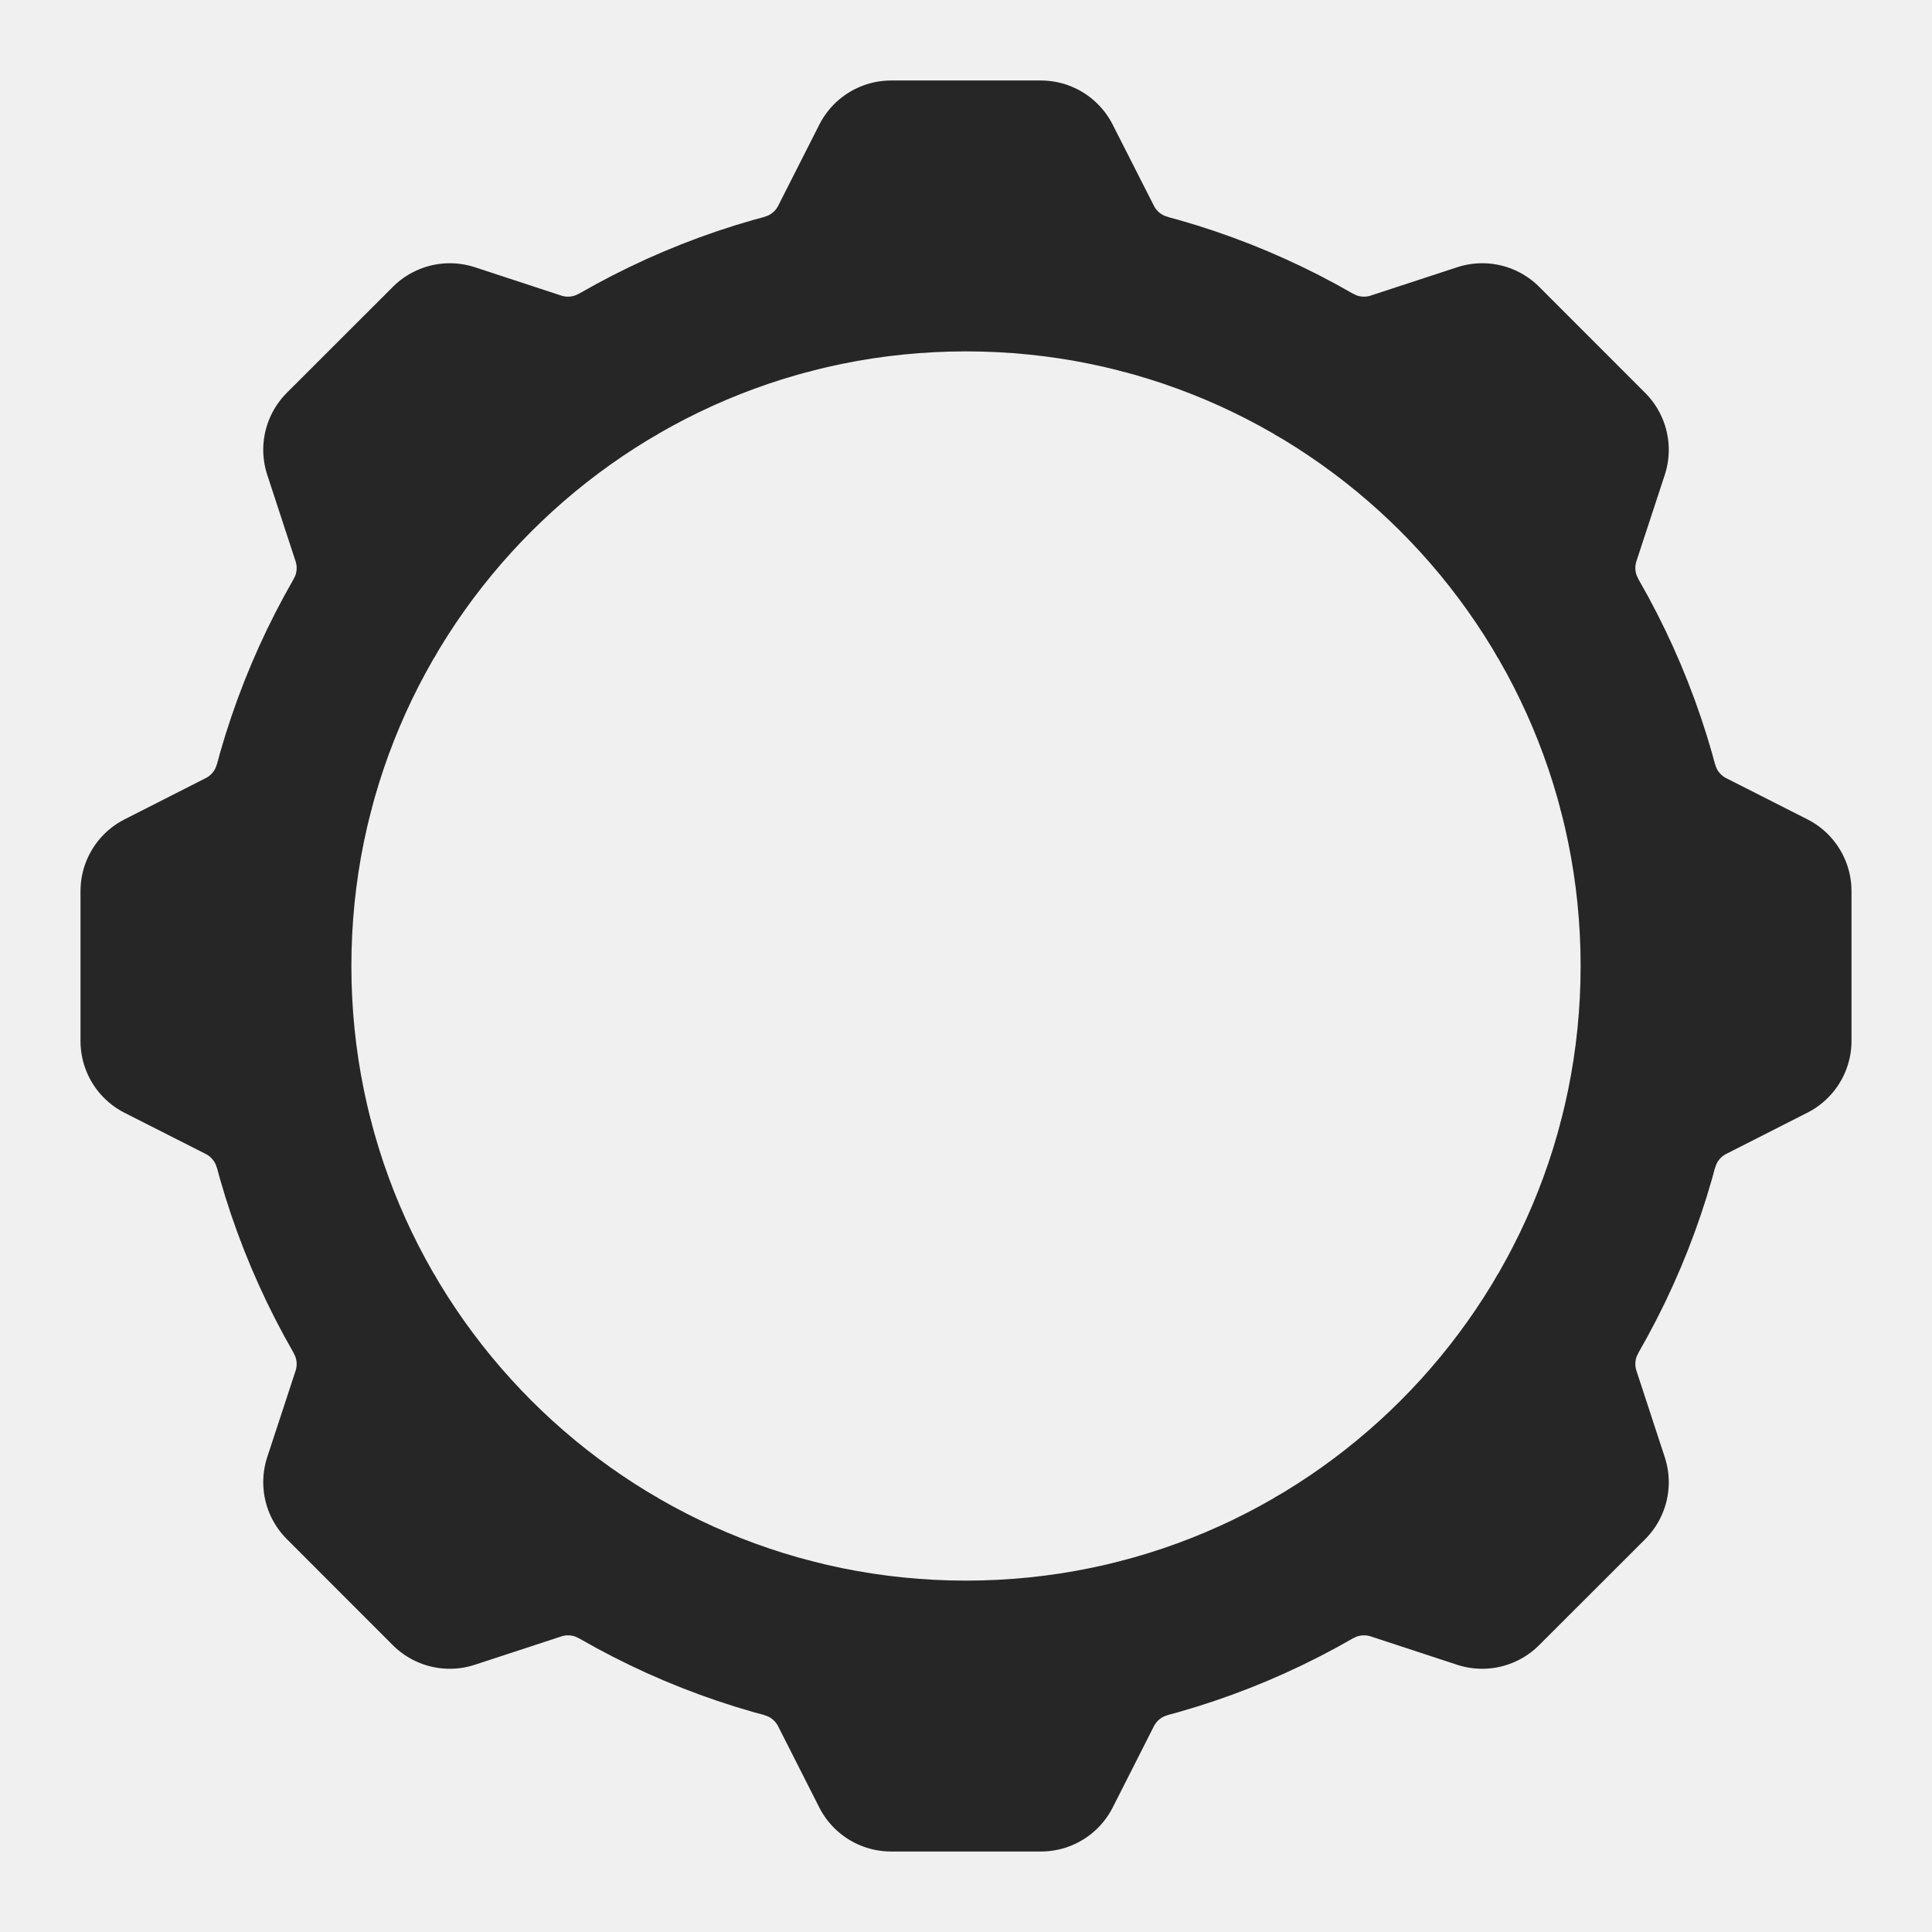
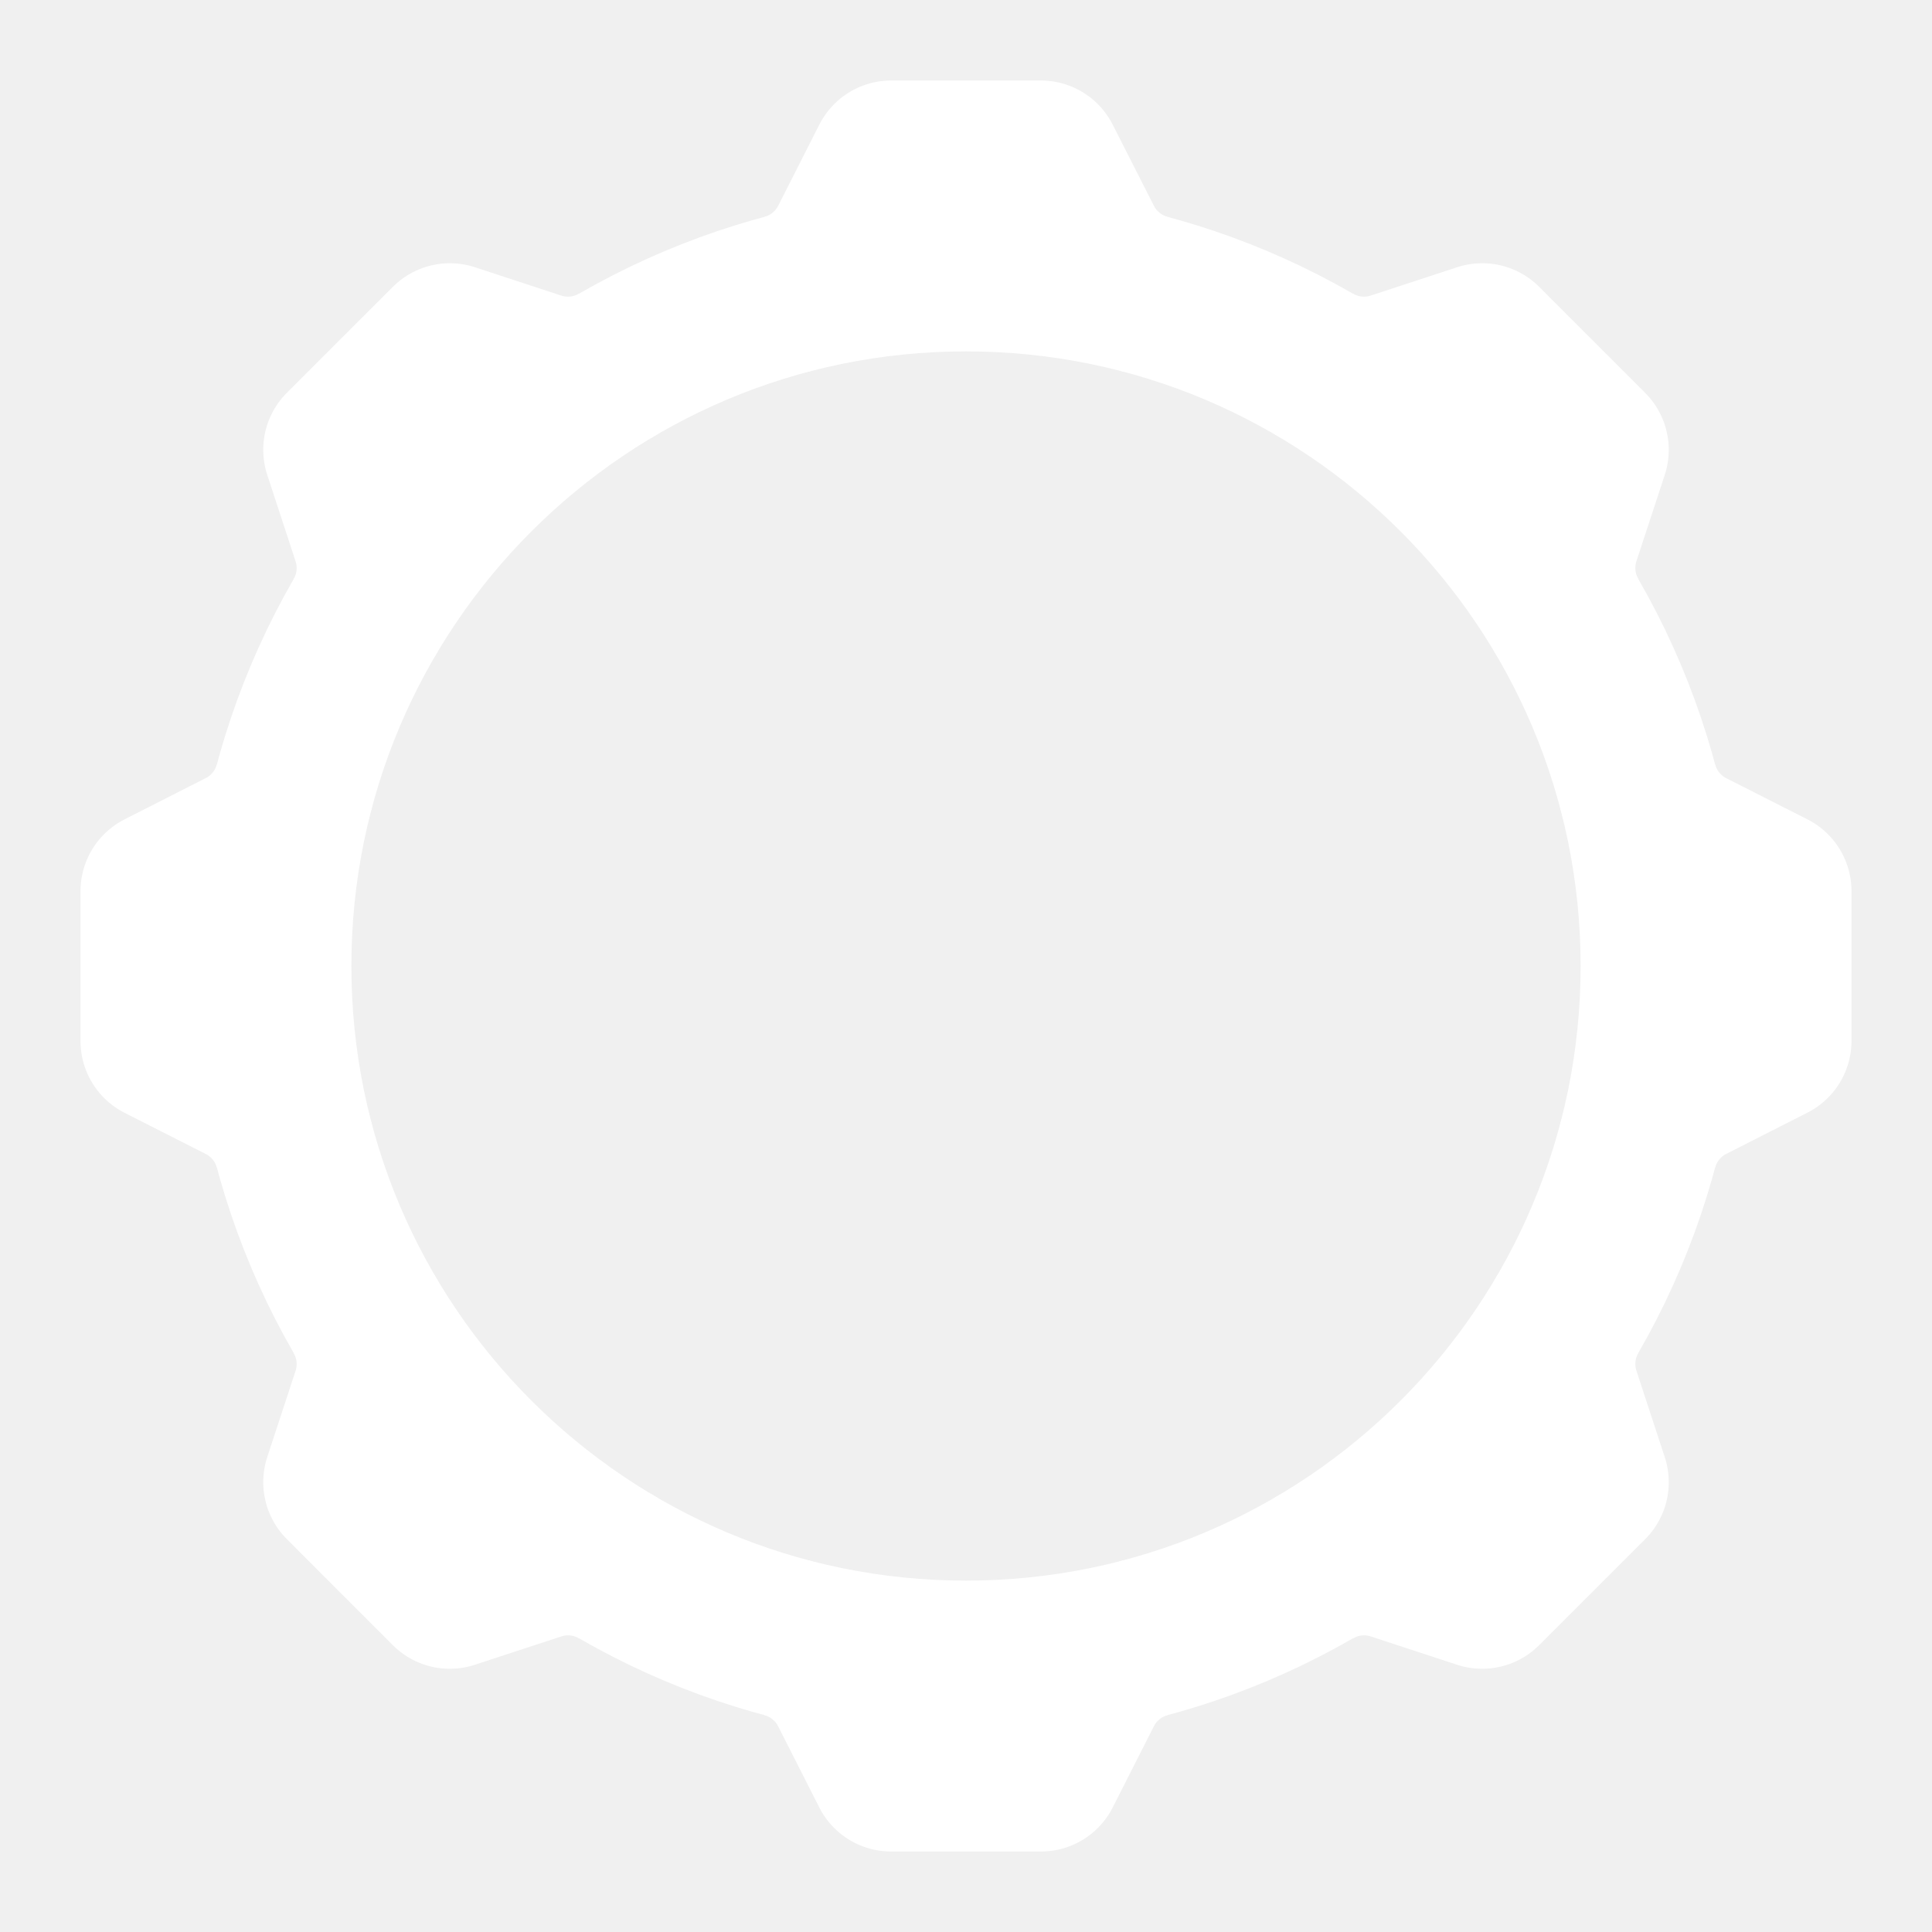
- <svg aria-label="Options" class="_8-yf5 " color="#262626" fill="#262626" height="24" role="img" viewBox="0 0 24 24" width="24">
+ <svg aria-label="Options" class="_8-yf5 " color="#ffffff" fill="#ffffff" height="24" role="img" viewBox="0 0 24 24" width="24">
  <circle cx="12" cy="12" fill="none" r="8.635" stroke="currentColor" stroke-linecap="round" stroke-linejoin="round" stroke-width="2" />
  <path d="M14.232 3.656a1.269 1.269 0 01-.796-.66L12.93 2h-1.86l-.505.996a1.269 1.269 0 01-.796.66m-.001 16.688a1.269 1.269 0 01.796.66l.505.996h1.862l.505-.996a1.269 1.269 0 01.796-.66M3.656 9.768a1.269 1.269 0 01-.66.796L2 11.07v1.862l.996.505a1.269 1.269 0 01.66.796m16.688-.001a1.269 1.269 0 01.66-.796L22 12.93v-1.86l-.996-.505a1.269 1.269 0 01-.66-.796M7.678 4.522a1.269 1.269 0 01-1.03.096l-1.06-.348L4.27 5.587l.348 1.062a1.269 1.269 0 01-.096 1.03m11.8 11.799a1.269 1.269 0 011.03-.096l1.06.348 1.318-1.317-.348-1.062a1.269 1.269 0 01.096-1.03m-14.956.001a1.269 1.269 0 01.096 1.03l-.348 1.06 1.317 1.318 1.062-.348a1.269 1.269 0 011.03.096m11.799-11.8a1.269 1.269 0 01-.096-1.03l.348-1.06-1.317-1.318-1.062.348a1.269 1.269 0 01-1.03-.096" fill="none" stroke="currentColor" stroke-linejoin="round" stroke-width="2" />
</svg>
